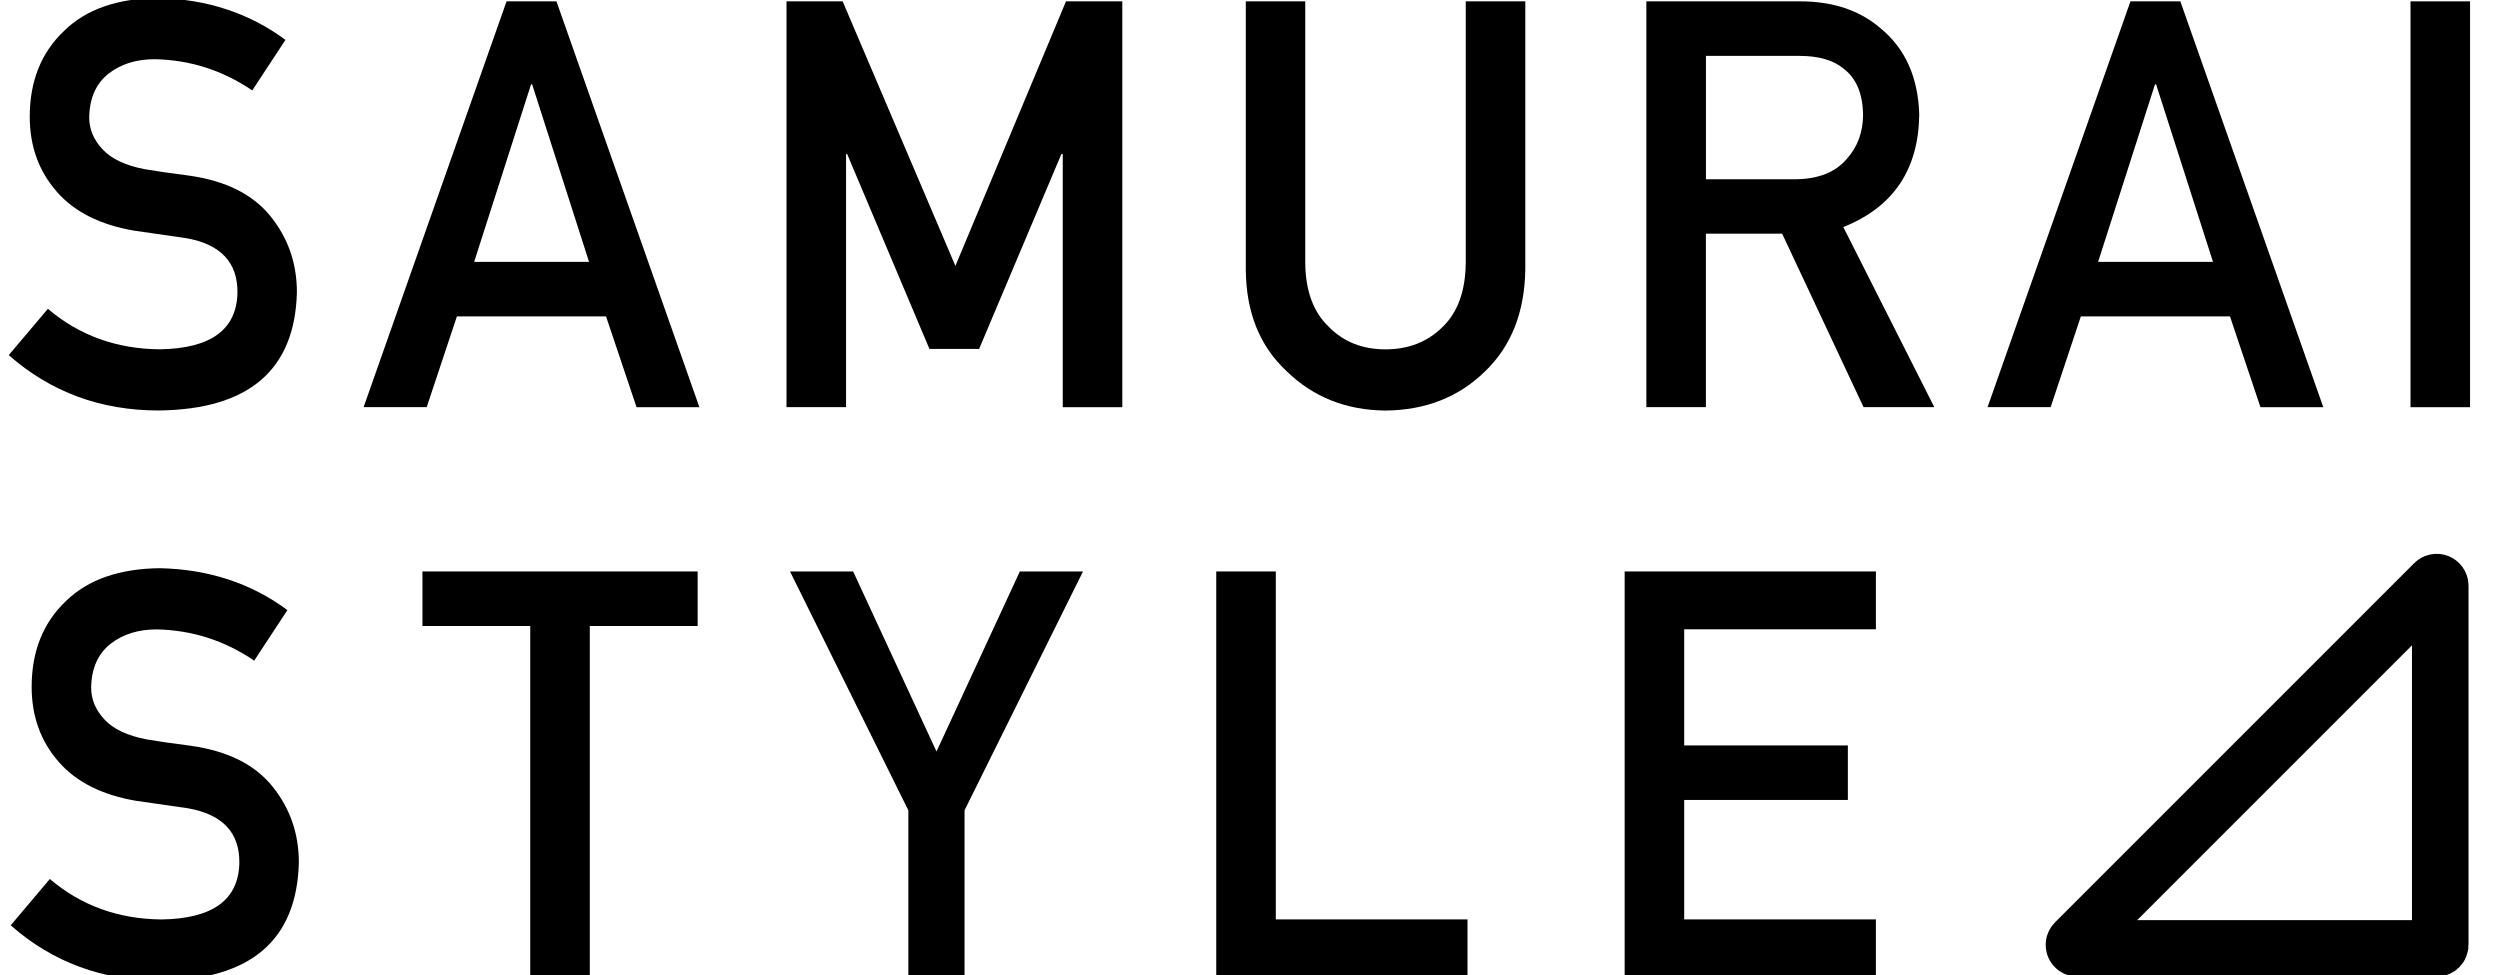
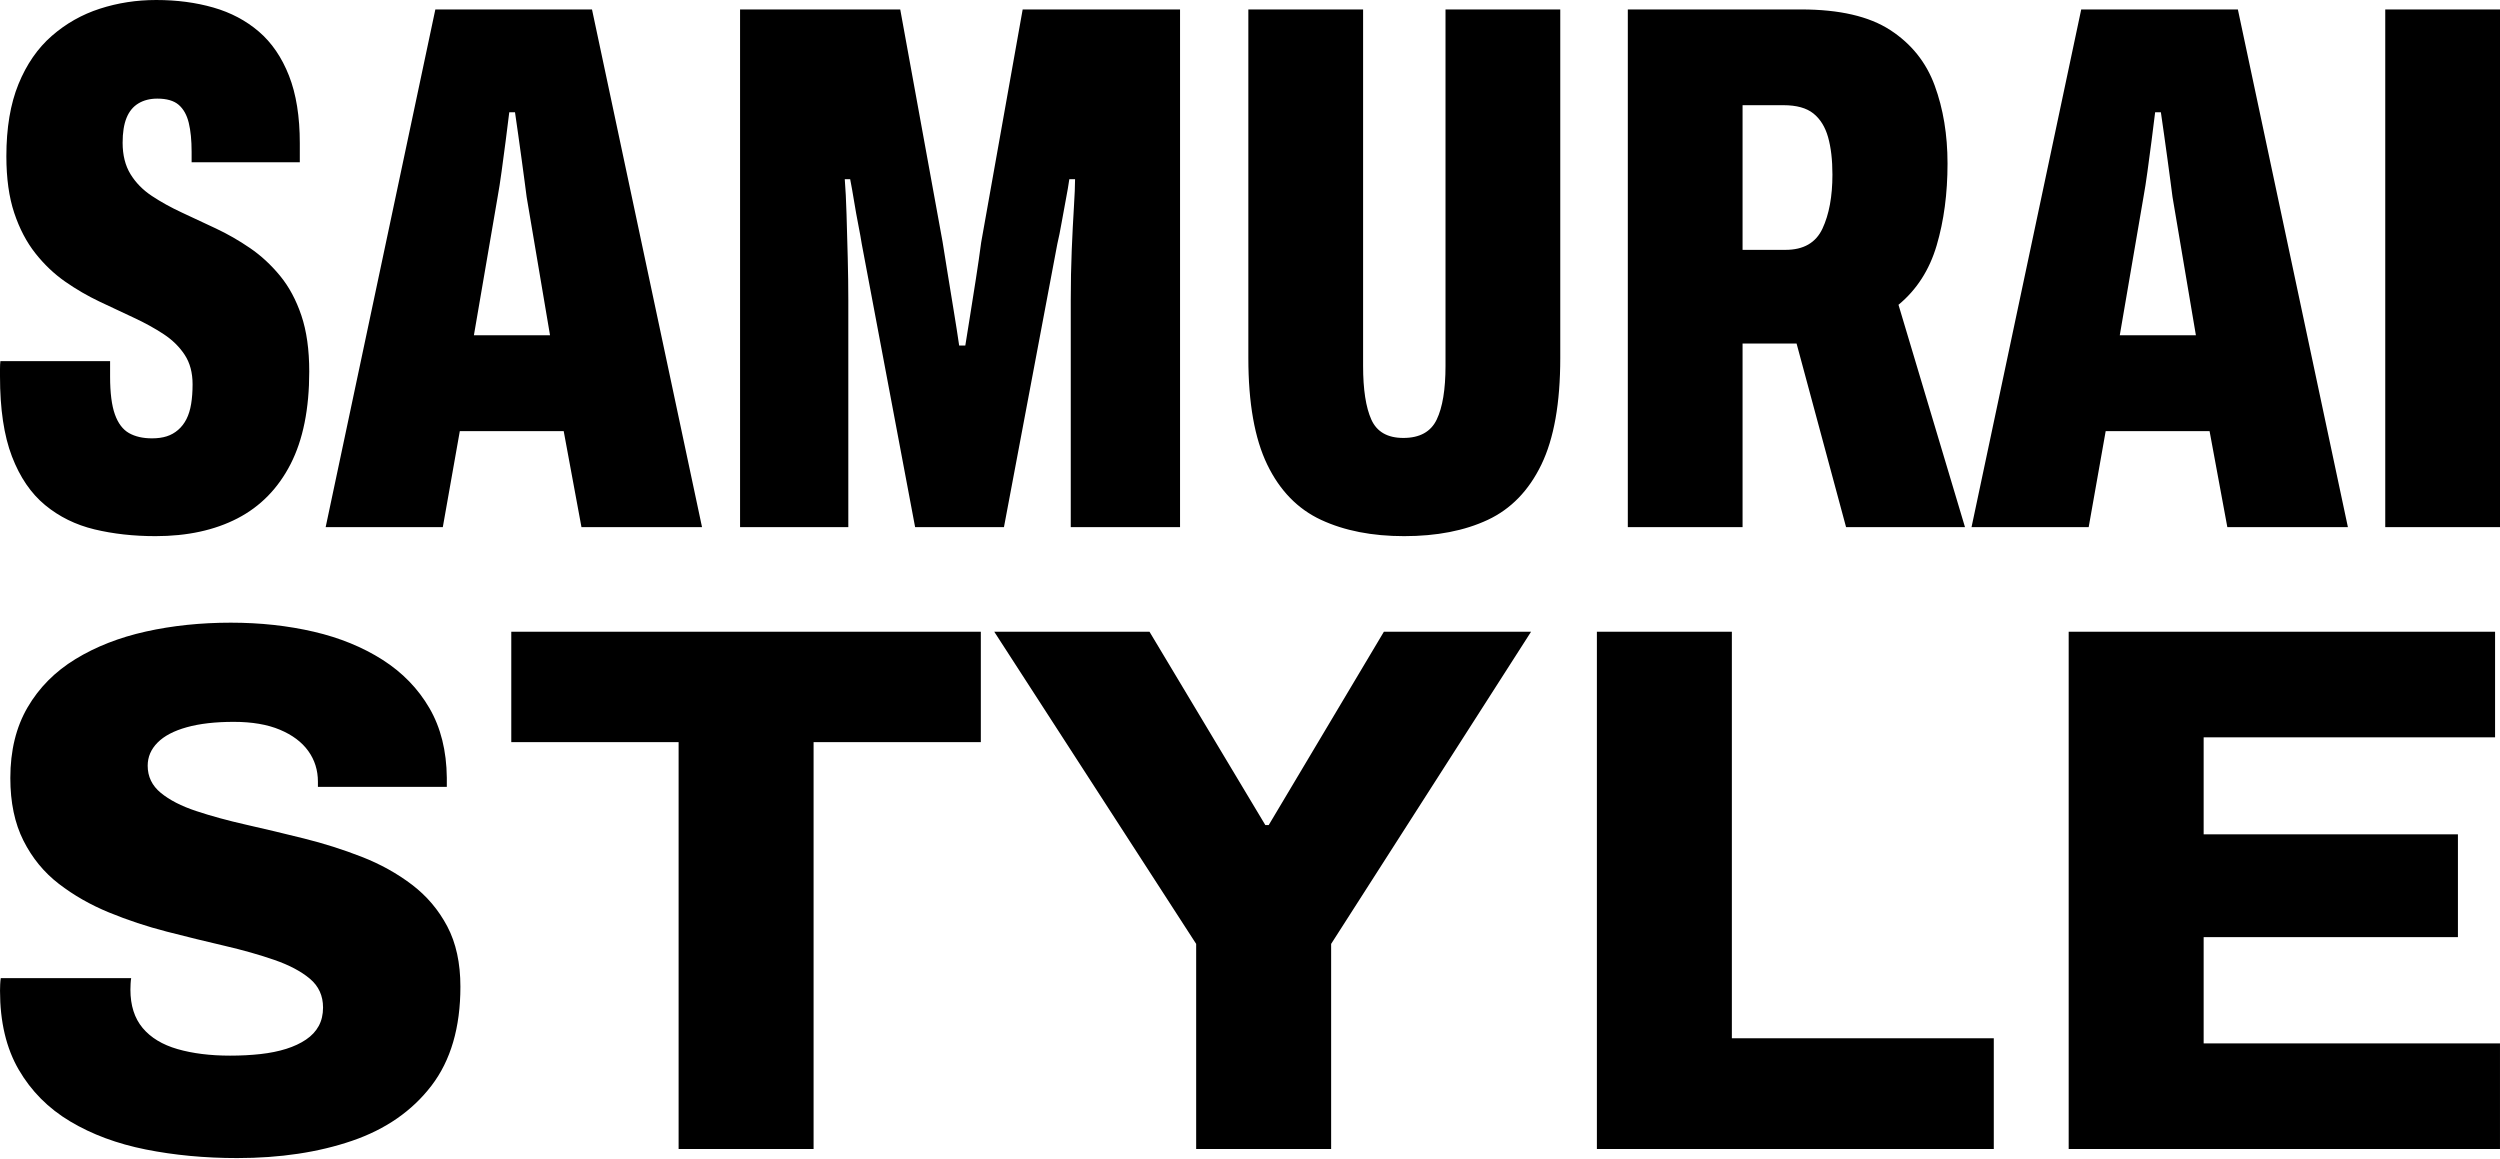
- <svg xmlns="http://www.w3.org/2000/svg" id="Layer_1" data-name="Layer 1" viewBox="0 0 500 195">
-   <defs>
-     <style>
-       .cls-1 {
-         stroke-width: 0px;
-       }
- 
-       .cls-2 {
-         fill: none;
-         stroke: #000;
-         stroke-miterlimit: 10;
-         stroke-width: 11.31px;
-       }
-     </style>
-   </defs>
-   <g>
-     <path class="cls-1" d="m9.59,61.77c6.26,5.32,13.71,8.02,22.35,8.09,10.22-.15,15.4-3.92,15.55-11.31.07-6.05-3.34-9.69-10.25-10.92-3.17-.45-6.64-.95-10.41-1.5-6.76-1.15-11.91-3.73-15.43-7.74-3.63-4.12-5.45-9.14-5.45-15.04,0-7.09,2.28-12.82,6.85-17.16C17.21,1.86,23.48-.33,31.6-.4c9.77.22,18.27,3.02,25.49,8.38l-6.64,10.11c-5.9-4.02-12.4-6.1-19.49-6.25-3.67,0-6.73.95-9.18,2.84-2.55,1.97-3.87,4.9-3.94,8.8,0,2.34.88,4.46,2.64,6.35,1.76,1.93,4.59,3.27,8.47,4.01,2.16.37,5.11.8,8.85,1.28,7.37,1.04,12.82,3.77,16.35,8.19,3.49,4.35,5.23,9.4,5.23,15.16-.4,15.53-9.6,23.4-27.6,23.63-11.64,0-21.65-3.69-30.03-11.08l7.82-9.25Z" />
-     <path class="cls-1" d="m121.21,63.28h-29.83l-6.04,18.15h-12.62L101.31.27h9.98l28.59,81.17h-12.57l-6.1-18.15Zm-3.4-10.9l-11.38-35.51h-.22l-11.38,35.51h22.98Z" />
-     <path class="cls-1" d="m157.31.27h11.22l22.55,52.91L213.2.27h11.26v81.17h-11.91V30.81h-.27l-16.46,38.98h-9.93l-16.46-38.98h-.22v50.62h-11.91V.27Z" />
-     <path class="cls-1" d="m249.14.27h11.91v52.38c.07,5.54,1.62,9.75,4.65,12.65,2.95,3.05,6.75,4.57,11.4,4.57s8.48-1.52,11.51-4.57c2.95-2.9,4.47-7.11,4.54-12.65V.27h11.91v53.67c-.14,8.54-2.82,15.31-8.04,20.32-5.25,5.16-11.89,7.77-19.91,7.85-7.88-.07-14.46-2.69-19.75-7.84-5.4-5-8.13-11.77-8.2-20.3V.27Z" />
-     <path class="cls-1" d="m329.28.27h30.73c6.55,0,11.9,1.78,16.04,5.34,4.98,4.05,7.58,9.82,7.8,17.31-.14,11.02-5.21,18.52-15.19,22.49l18.2,36.02h-14.15l-16.28-34.69h-15.25v34.69h-11.91V.27Zm11.91,35.58h18.06c4.47-.07,7.82-1.41,10.06-4.02,2.2-2.42,3.3-5.4,3.3-8.93-.07-4.24-1.39-7.31-3.95-9.21-2.02-1.67-4.94-2.51-8.76-2.51h-18.71v24.67Z" />
-     <path class="cls-1" d="m446,63.28h-29.83l-6.04,18.15h-12.62L426.09.27h9.98l28.59,81.17h-12.57l-6.09-18.15Zm-3.4-10.9l-11.38-35.51h-.22l-11.38,35.51h22.98Z" />
-     <path class="cls-1" d="m482.1.27h11.91v81.17h-11.91V.27Z" />
-   </g>
-   <g>
-     <path class="cls-1" d="m9.97,175.8c6.26,5.32,13.71,8.02,22.35,8.09,10.22-.15,15.4-3.92,15.55-11.31.07-6.05-3.34-9.69-10.25-10.92-3.17-.45-6.64-.95-10.41-1.5-6.76-1.15-11.91-3.73-15.43-7.74-3.63-4.12-5.45-9.14-5.45-15.04,0-7.09,2.28-12.82,6.85-17.16,4.42-4.31,10.69-6.5,18.81-6.58,9.77.22,18.27,3.02,25.49,8.38l-6.64,10.11c-5.9-4.02-12.4-6.1-19.49-6.25-3.67,0-6.73.95-9.18,2.84-2.55,1.97-3.87,4.9-3.94,8.8,0,2.34.88,4.46,2.64,6.35,1.76,1.93,4.59,3.27,8.47,4.01,2.16.37,5.11.8,8.85,1.28,7.37,1.04,12.82,3.77,16.35,8.19,3.49,4.35,5.23,9.4,5.23,15.16-.4,15.53-9.6,23.4-27.6,23.63-11.64,0-21.65-3.69-30.03-11.08l7.82-9.25Z" />
-     <path class="cls-1" d="m106.05,125.2h-21.56v-10.91h55.04v10.91h-21.57v70.26h-11.91v-70.26Z" />
-     <path class="cls-1" d="m181.67,162.07l-23.67-47.78h12.63l16.67,36.01,16.67-36.01h12.63l-23.69,47.77v33.4h-11.24v-33.39Z" />
-     <path class="cls-1" d="m243.25,114.29h11.91v69.59h38.34v11.57h-50.25v-81.17Z" />
-     <path class="cls-1" d="m324.93,114.29h50.25v11.57h-38.34v23.23h32.73v10.9h-32.73v23.89h38.34v11.57h-50.25v-81.17Z" />
-   </g>
-   <path class="cls-2" d="m487.34,189.68h-71.84c-.63,0-.95-.76-.5-1.21l71.84-71.84c.45-.45,1.21-.13,1.21.5v71.84c0,.39-.32.71-.71.71Z" />
+ <svg xmlns="http://www.w3.org/2000/svg" viewBox="25.46 -700.09 3320.43 1538.11" fill="#000" role="img" aria-label="SAMURAI STYLE">
+   <path d="M1008.39 0V-687.54H1221.13L1277.3 -379.26Q1279.85 -363.37 1283.85 -338.48Q1287.85 -313.58 1292.12 -287.74Q1296.39 -261.89 1299.39 -241.17H1307.56Q1310.11 -256.98 1313.88 -280.64Q1317.65 -304.3 1321.65 -329.92Q1325.65 -355.54 1328.65 -378.26L1383.74 -687.54H1592.76V0H1447.61V-301.18Q1447.61 -336.46 1448.92 -368.22Q1450.24 -399.98 1451.78 -424.72Q1453.33 -449.46 1453.33 -462.09H1445.7Q1444.15 -451 1441.15 -435.42Q1438.15 -419.83 1435.42 -404.14Q1432.7 -388.46 1429.78 -376.18L1358.89 0H1240.89L1170 -376.18Q1168.54 -385.72 1165.54 -400.95Q1162.54 -416.18 1159.81 -432.9Q1157.09 -449.63 1154.63 -462.09H1147.46Q1149 -443.02 1149.81 -415.34Q1150.63 -387.66 1151.4 -357.75Q1152.17 -327.85 1152.17 -301.18V0ZM2187.48 0V-687.54H2417.76Q2493.85 -687.54 2535.93 -660.23Q2578.02 -632.91 2595.06 -586.51Q2612.11 -540.11 2612.11 -482.94Q2612.11 -423 2597.68 -374.13Q2583.26 -325.26 2546.98 -295.28L2635.3 0H2477.35L2411.63 -243.78H2339.89V0ZM458 0 603.67 -687.54H811.74L957.87 0H797.74L774.15 -127.48H636.17L613.59 0ZM2644 0 2789.67 -687.54H2997.74L3143.87 0H2983.74L2960.15 -127.48H2822.17L2799.59 0ZM1890.43 12Q1826.63 12 1780.14 -9.59Q1733.65 -31.17 1708.57 -83.03Q1683.48 -134.89 1683.48 -224.52V-687.54H1835.89V-214.06Q1835.89 -167.19 1846.83 -142.81Q1857.76 -118.43 1889.35 -118.43Q1921.94 -118.43 1933.64 -142.81Q1945.35 -167.19 1945.35 -214.06V-687.54H2097.76V-224.52Q2097.76 -134.89 2072.67 -83.03Q2047.59 -31.17 2001.41 -9.59Q1955.24 12 1890.43 12ZM231.96 12Q188.33 12 150.92 3Q113.52 -6 85.35 -29.27Q57.17 -52.54 41.32 -93.86Q25.46 -135.17 25.46 -200.35V-210.08Q25.46 -216.43 26 -220.43H171.69V-199.89Q171.69 -167.5 178.06 -149.71Q184.43 -131.91 196.77 -124.9Q209.11 -117.89 227.33 -117.89Q238.43 -117.89 246.86 -120.57Q255.28 -123.26 262.02 -129.09Q268.76 -134.91 273.09 -143.42Q277.41 -151.93 279.33 -163.59Q281.24 -175.24 281.24 -189.72Q281.24 -212.83 270.78 -228.79Q260.33 -244.76 242.69 -256.36Q225.04 -267.96 203.13 -278.14Q181.22 -288.33 157.58 -299.55Q133.94 -310.78 112.02 -326.05Q90.11 -341.33 72.47 -363.64Q54.83 -385.96 44.37 -417.27Q33.91 -448.59 33.91 -492.59Q33.91 -548.94 50 -588.38Q66.09 -627.83 94.26 -652.41Q122.43 -677 158.11 -688.54Q193.78 -700.09 232.96 -700.09Q273.96 -700.09 308.81 -690.09Q343.67 -680.09 369.3 -658.09Q394.93 -636.09 409.29 -599.54Q423.65 -563 423.65 -509.91V-484.57H279.96V-498.39Q279.96 -521.33 276.17 -536.94Q272.39 -552.54 262.83 -560.83Q253.26 -569.11 234.41 -569.11Q219.85 -569.11 209.28 -562.74Q198.72 -556.37 193.52 -543.53Q188.32 -530.7 188.32 -510.48Q188.32 -485.83 198.78 -468.77Q209.24 -451.72 227.15 -439.85Q245.06 -427.98 266.98 -417.79Q288.89 -407.61 312.26 -396.61Q335.63 -385.61 357.54 -370.61Q379.46 -355.61 397.37 -333.84Q415.28 -312.06 425.74 -281.06Q436.19 -250.06 436.19 -206.61Q436.19 -132.06 411.38 -83.66Q386.56 -35.26 340.93 -11.63Q295.3 12 231.96 12ZM3193.48 0V-687.54H3345.89V0ZM2339.89 -368.24H2396.96Q2432.83 -368.24 2446.03 -396.48Q2459.24 -424.72 2459.24 -468.13Q2459.24 -497.44 2453.46 -517.9Q2447.67 -538.37 2433.97 -549.37Q2420.26 -560.37 2394.22 -560.37H2339.89ZM654.89 -254.83H755.98L724.93 -438.5Q723.93 -446.13 722.21 -459.31Q720.48 -472.48 718.25 -488.7Q716.02 -504.91 713.75 -521.13Q711.48 -537.35 709.48 -550.98H701.85Q699.85 -534.26 697.12 -513.27Q694.39 -492.28 691.66 -472.29Q688.93 -452.31 686.39 -438.5ZM2840.89 -254.83H2941.98L2910.93 -438.5Q2909.93 -446.13 2908.21 -459.31Q2906.48 -472.48 2904.25 -488.7Q2902.02 -504.91 2899.75 -521.13Q2897.48 -537.35 2895.48 -550.98H2887.85Q2885.85 -534.26 2883.12 -513.27Q2880.39 -492.28 2877.66 -472.29Q2874.93 -452.31 2872.39 -438.5Z" />
+   <path d="M2773.02 826.02V138.93H3339.34V279.22H2952.29V408.08H3290.01V544.59H2952.29V685.73H3345.87V826.02ZM340.53 838.02Q276.07 838.02 219.04 826.62Q162.01 815.23 118.58 789.29Q75.16 763.35 50.32 720.6Q25.48 677.85 25.48 615.68Q25.48 611.85 25.7 607.2Q25.93 602.55 26.47 599H199.67Q199.13 602.1 198.91 606.52Q198.68 610.94 198.68 614.41Q198.68 645.78 214.89 665.2Q231.11 684.61 261.28 693.29Q291.45 701.98 331.07 701.98Q352.58 701.98 371.49 699.88Q390.39 697.77 405.58 692.98Q420.76 688.19 431.89 680.68Q443.03 673.16 448.78 662.6Q454.52 652.03 454.52 638.12Q454.52 614.55 437.11 599.89Q419.71 585.23 390.1 574.94Q360.5 564.65 323.46 556.04Q286.43 547.43 246.85 537.24Q207.28 527.05 170.24 511.82Q133.2 496.59 103.6 473.78Q74 450.97 56.59 416.4Q39.18 381.84 39.18 333.24Q39.18 278.7 62.08 239.44Q84.98 200.18 125.65 175.32Q166.33 150.47 219.2 138.7Q272.07 126.93 332.01 126.93Q390.69 126.93 442.34 138.96Q493.98 150.99 533.6 176.28Q573.23 201.57 595.8 240.41Q618.37 279.26 618.91 332.88V344.97H447.71V338.19Q447.71 315.17 434.89 297.35Q422.08 279.54 397.2 269.1Q372.33 258.66 335.89 258.66Q299.19 258.66 273.54 265.8Q247.9 272.93 234.76 286.17Q221.61 299.41 221.61 316.9Q221.61 338.66 239.02 352.96Q256.43 367.27 286.04 377.11Q315.64 386.95 352.68 395.33Q389.71 403.71 429.29 413.59Q468.86 423.46 505.9 437.92Q542.94 452.38 572.54 474.88Q602.14 497.37 619.55 530.36Q636.96 563.35 636.96 610.41Q636.96 691.71 598.47 741.96Q559.98 792.21 492.99 815.11Q426.01 838.02 340.53 838.02ZM1614.17 826.02V553.57L1345.98 138.93H1552.17L1706.05 395.76H1710.52L1863.52 138.93H2059L1793.44 553.57V826.02ZM926.77 826.02V285.61H704.53V138.93H1328.17V285.61H1106.04V826.02ZM2146.4 826.02V138.93H2325.67V678.89H2673.56V826.02Z" />
</svg>
